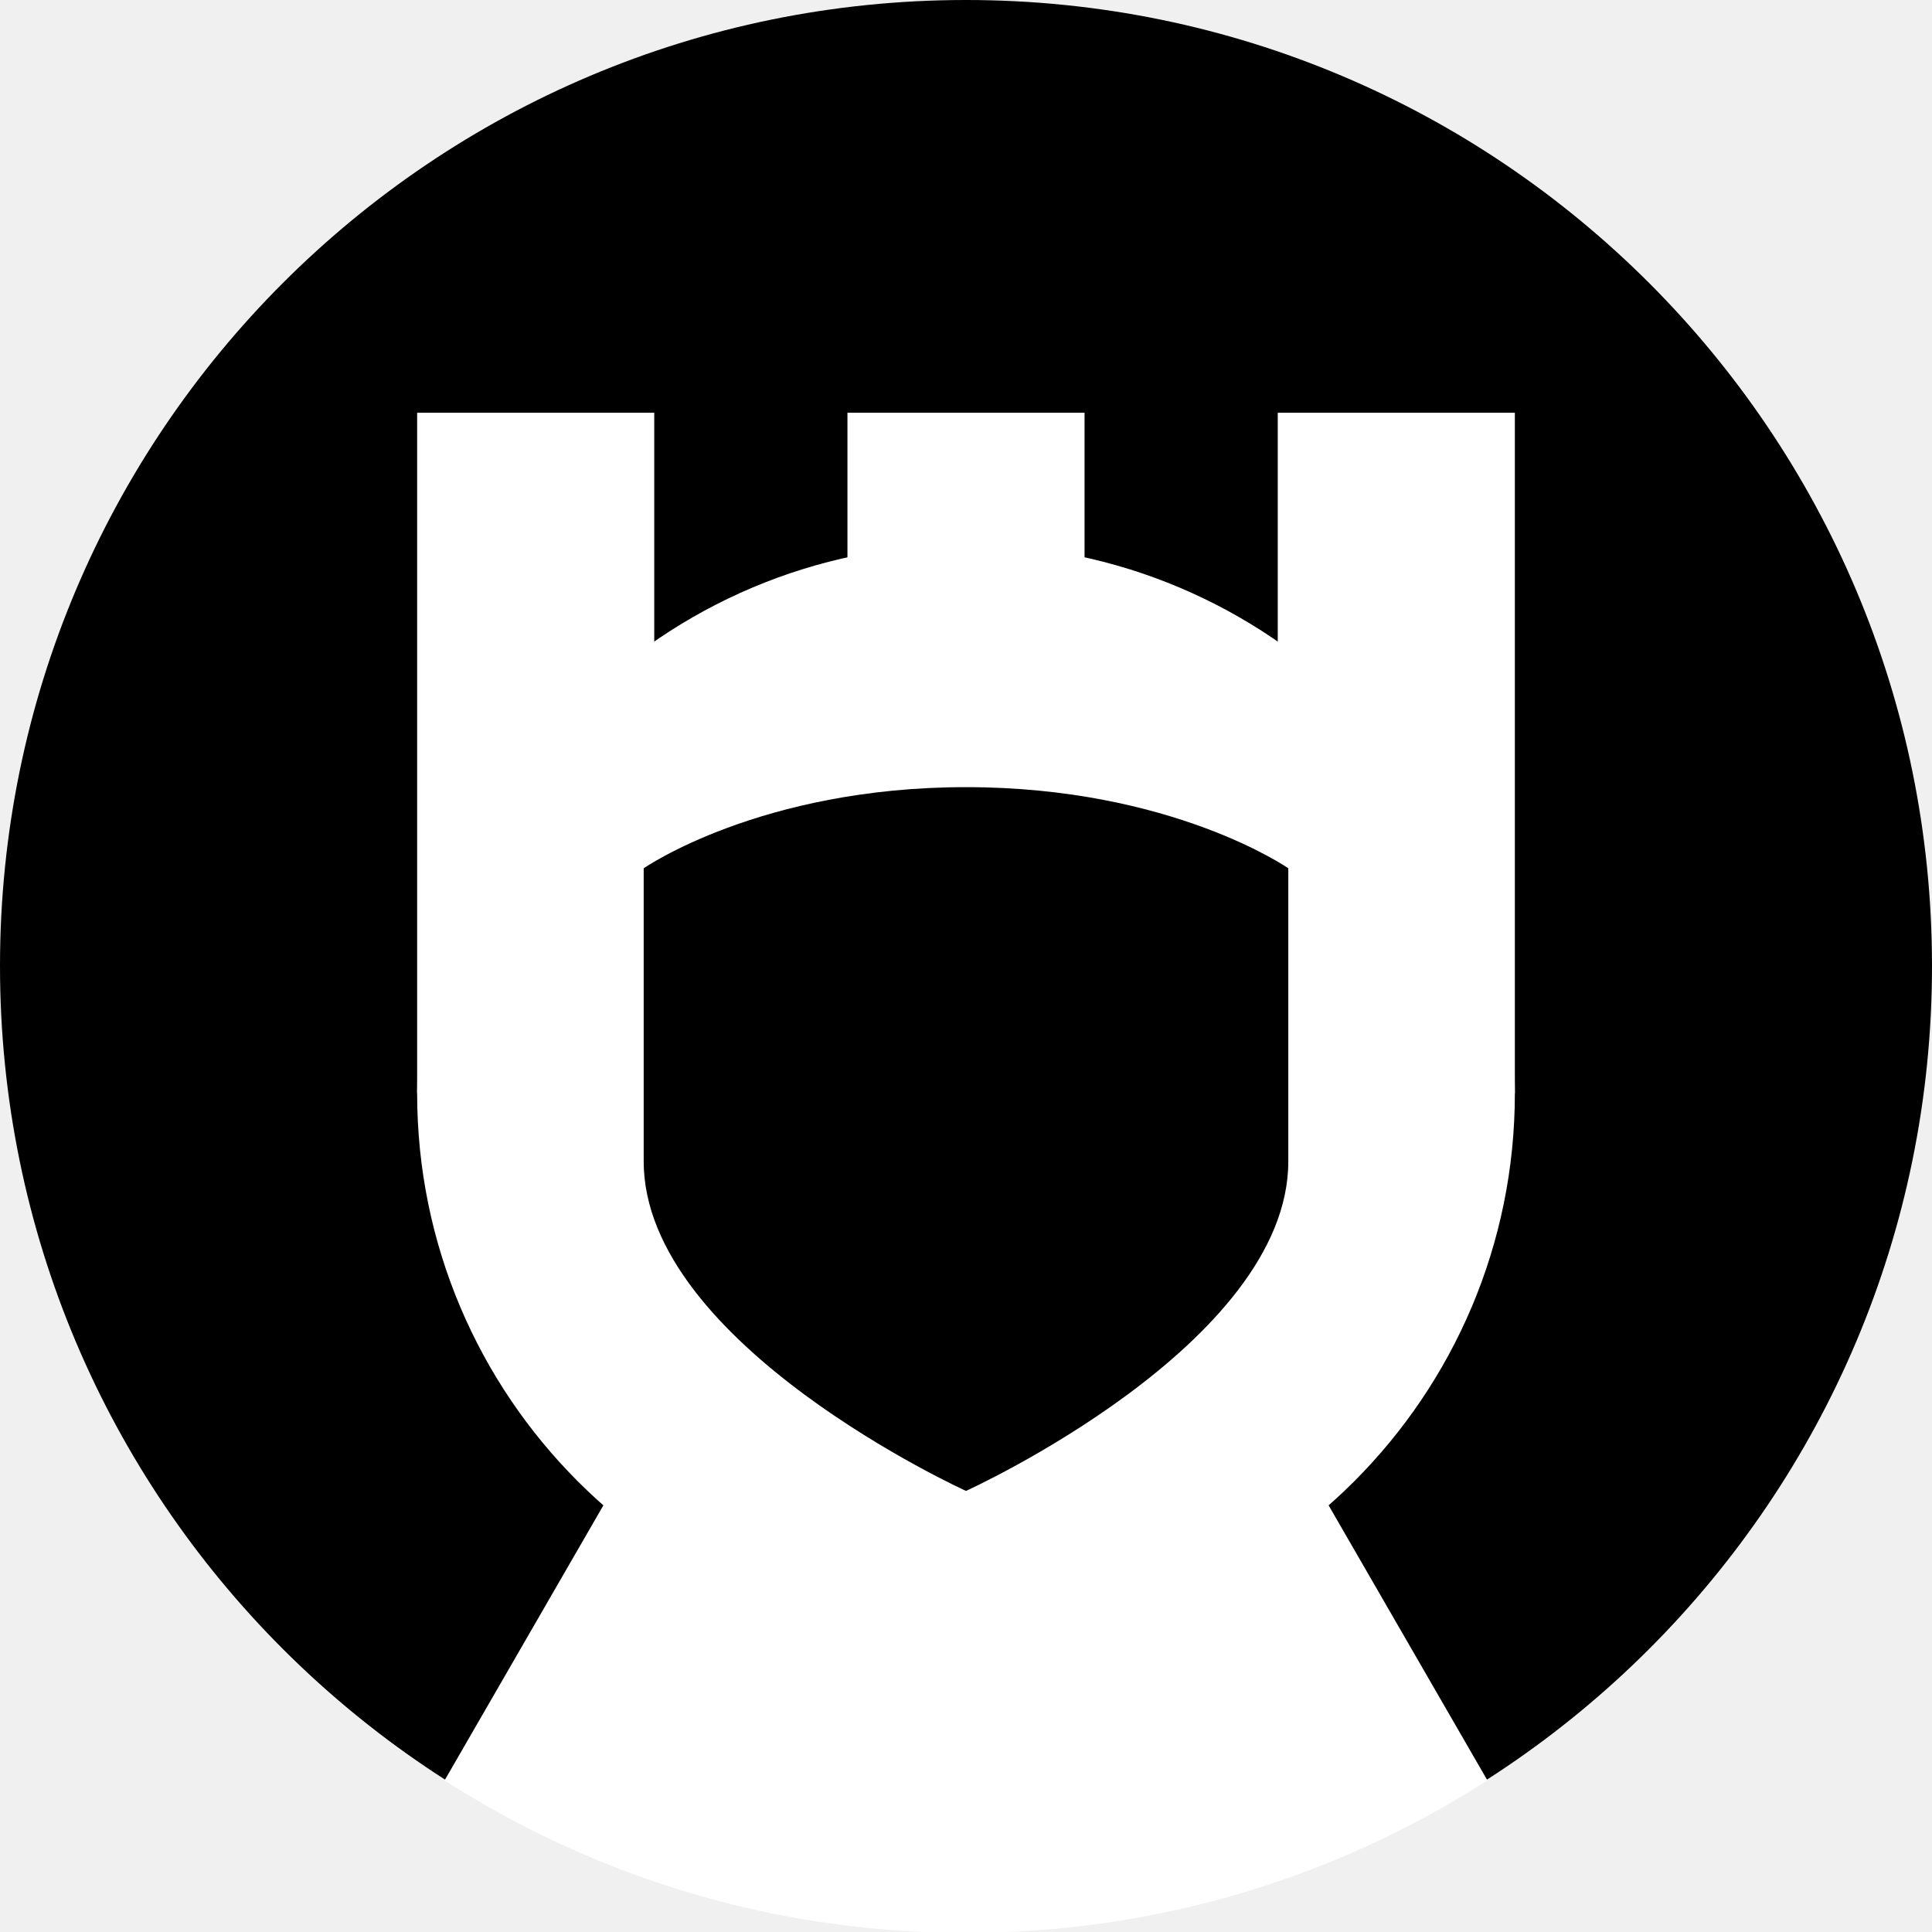
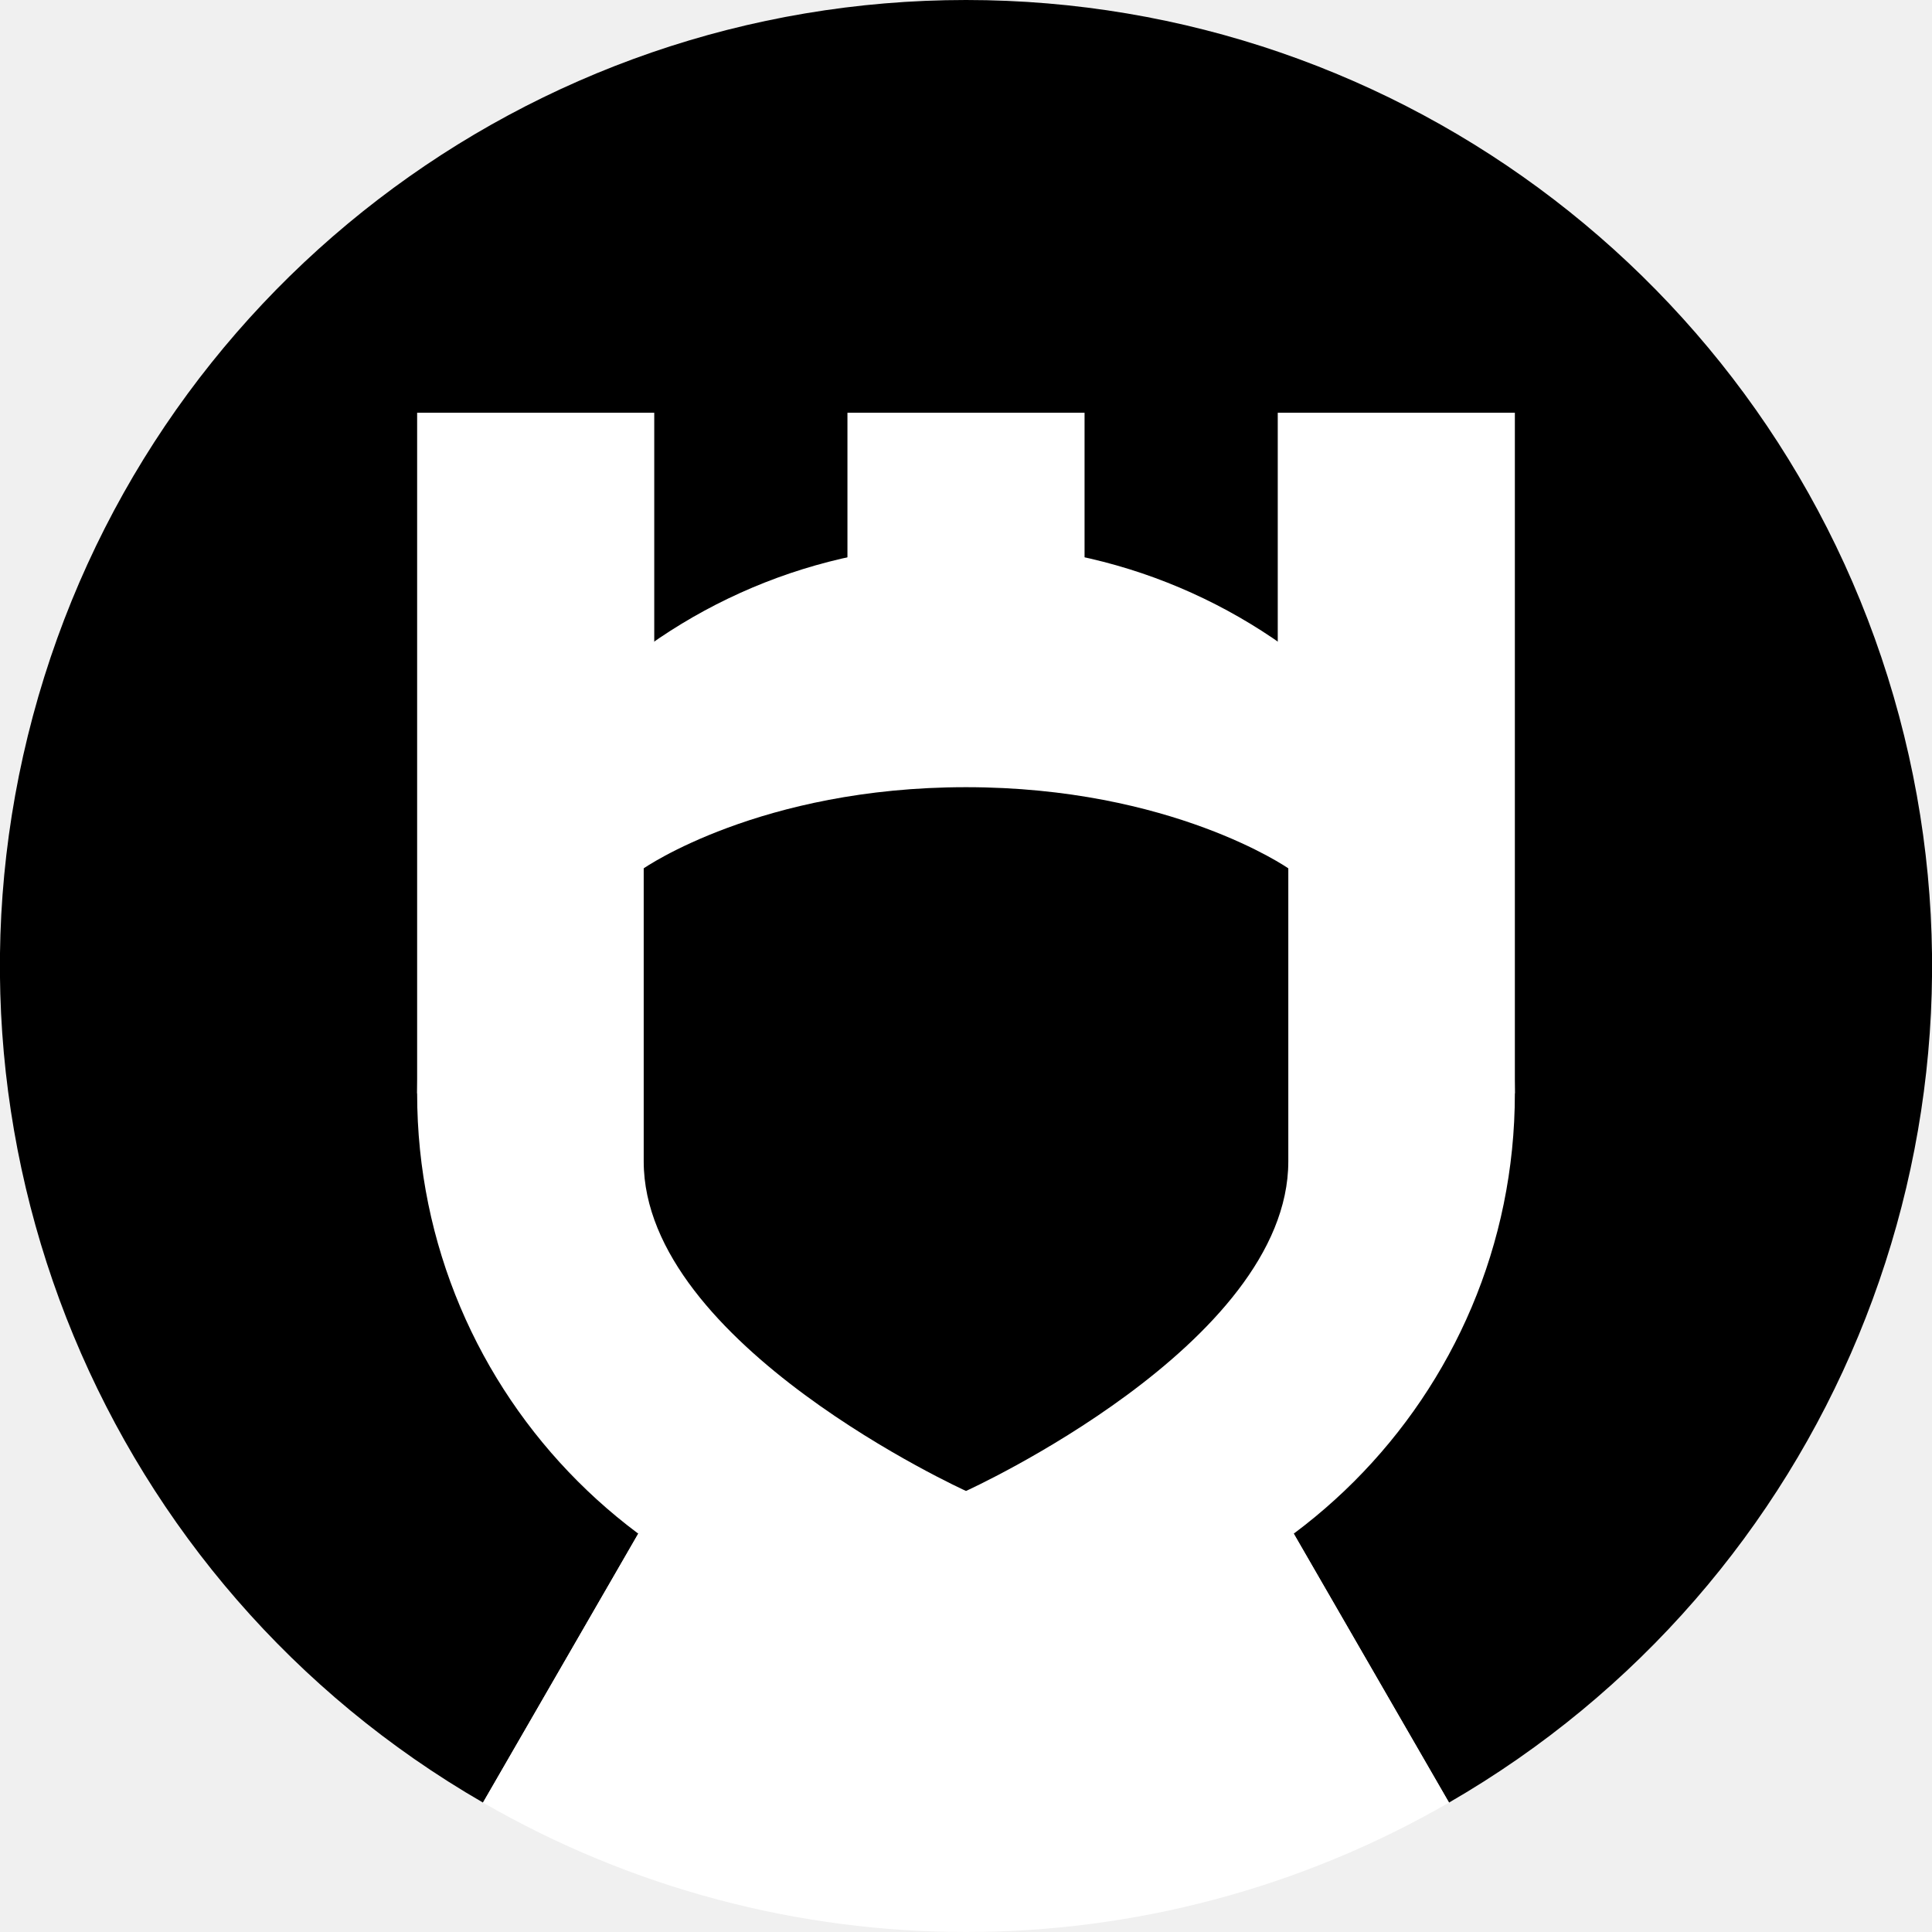
<svg xmlns="http://www.w3.org/2000/svg" version="1.1" viewBox="40 40 220 220">
-   <defs>
-     <clipPath clipPathUnits="userSpaceOnUse" id="c">
-       <circle cy="150" cx="150" r="110.1" />
-     </clipPath>
-   </defs>
-   <g fill="#000000">
-     <circle cx="150" cy="150" r="110" />
-     <g fill="#ffffff">
-       <circle r="62.5" cy="164.5" cx="150" />
+   <g fill="#000">
+     <path transform="rotate(90)" d="M 245.263,-95 A 110,110 0 0 1 121.53,-43.748 110,110 0 0 1 40,-150 110,110 0 0 1 121.53,-256.252 110,110 0 0 1 245.263,-205 L 150,-150 Z" />
+     <path transform="rotate(90)" d="m245.263-205a110 110 0 0 1 0 110l-95.263-55z" fill="#fff" />
+     <g fill="#fff">
      <rect x="136.5" y="87" width="27" height="62.5" />
      <rect x="185.5" y="87" width="27" height="77.5" />
      <rect x="87.5" y="87" width="27" height="77.5" />
-       <path clip-path="url(#c)" d="m 229.443,277.497 -79.443,0 -79.443,0 L 110.278,208.697 150,139.897 l 39.722,68.8 z" />
+       <circle cx="150" cy="164.5" r="62.5" />
    </g>
-   </g>
-   <g fill="#000000">
-     <path d="m 113.299,172.246 0,-33.371 c 0,0 13.262,-9.241 36.701,-9.241 23.439,0 36.701,9.241 36.701,9.241 l 0,33.371 c 0,20.87 -36.701,37.528 -36.701,37.528 0,0 -36.701,-16.658 -36.701,-37.528 z" />
+     <path d="m113.3 172.25v-33.371s13.262-9.241 36.701-9.241 36.701 9.241 36.701 9.241v33.371c0 20.87-36.701 37.528-36.701 37.528s-36.701-16.658-36.701-37.528z" />
  </g>
</svg>
